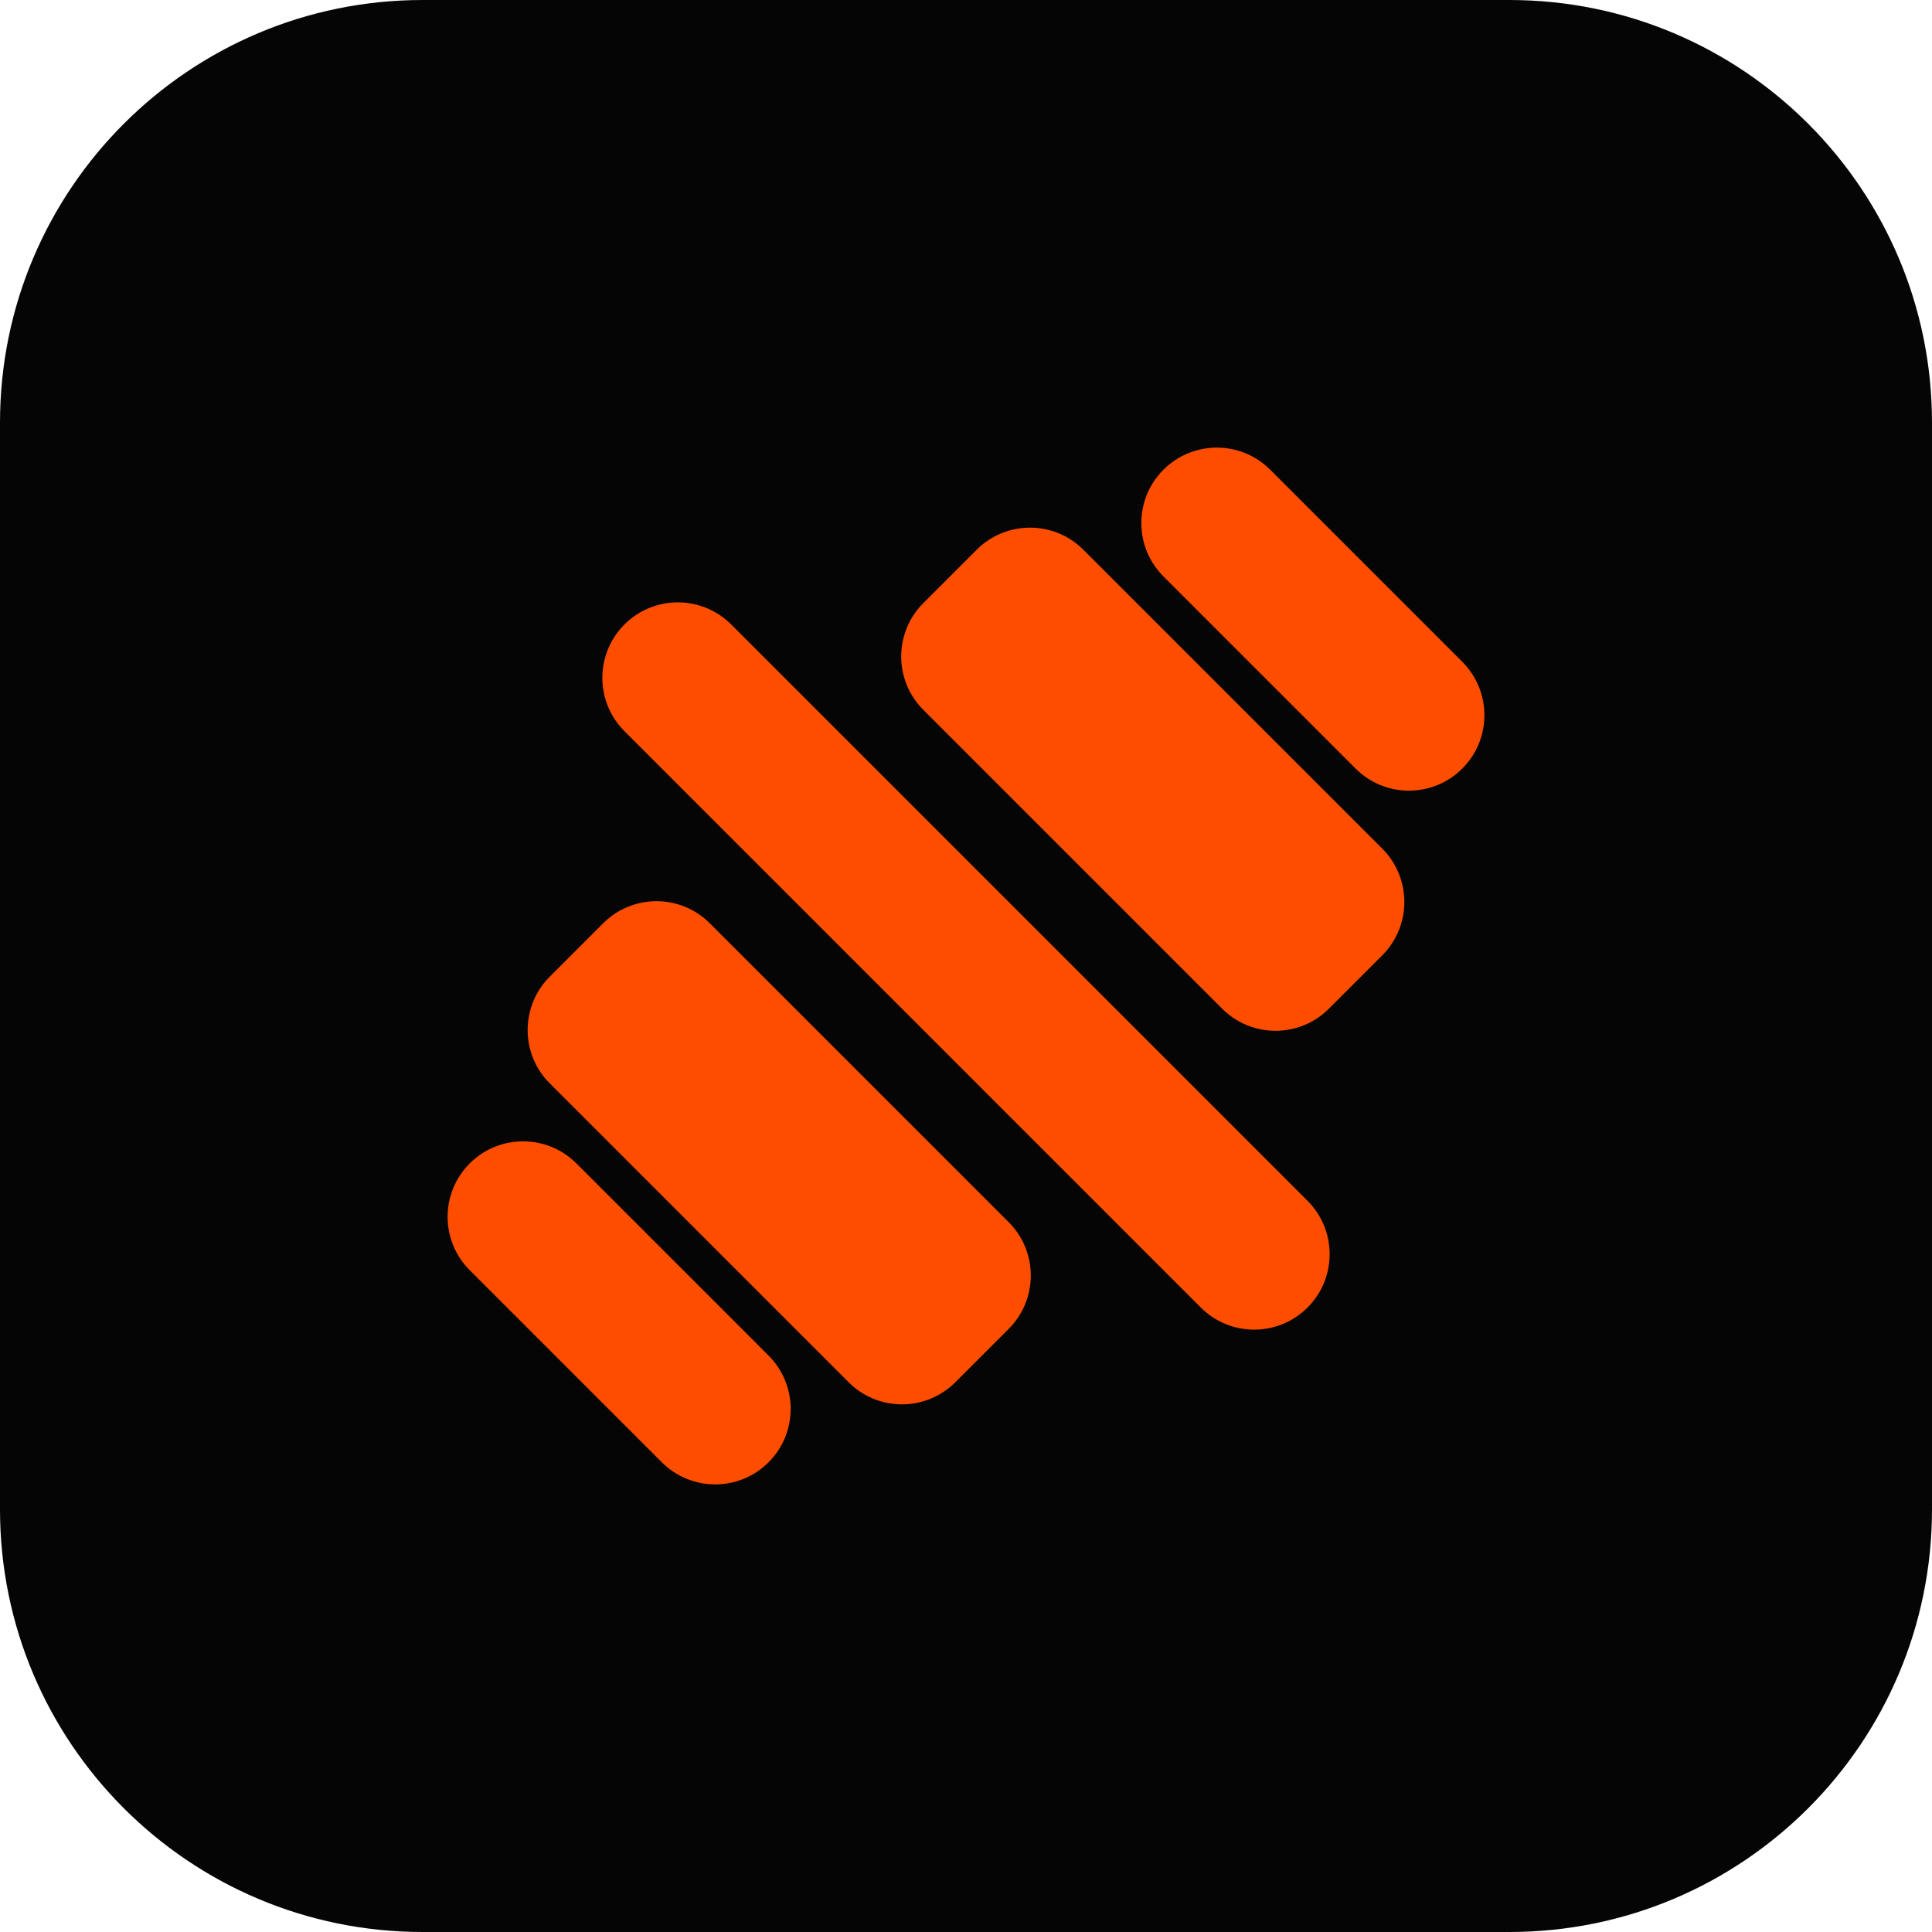
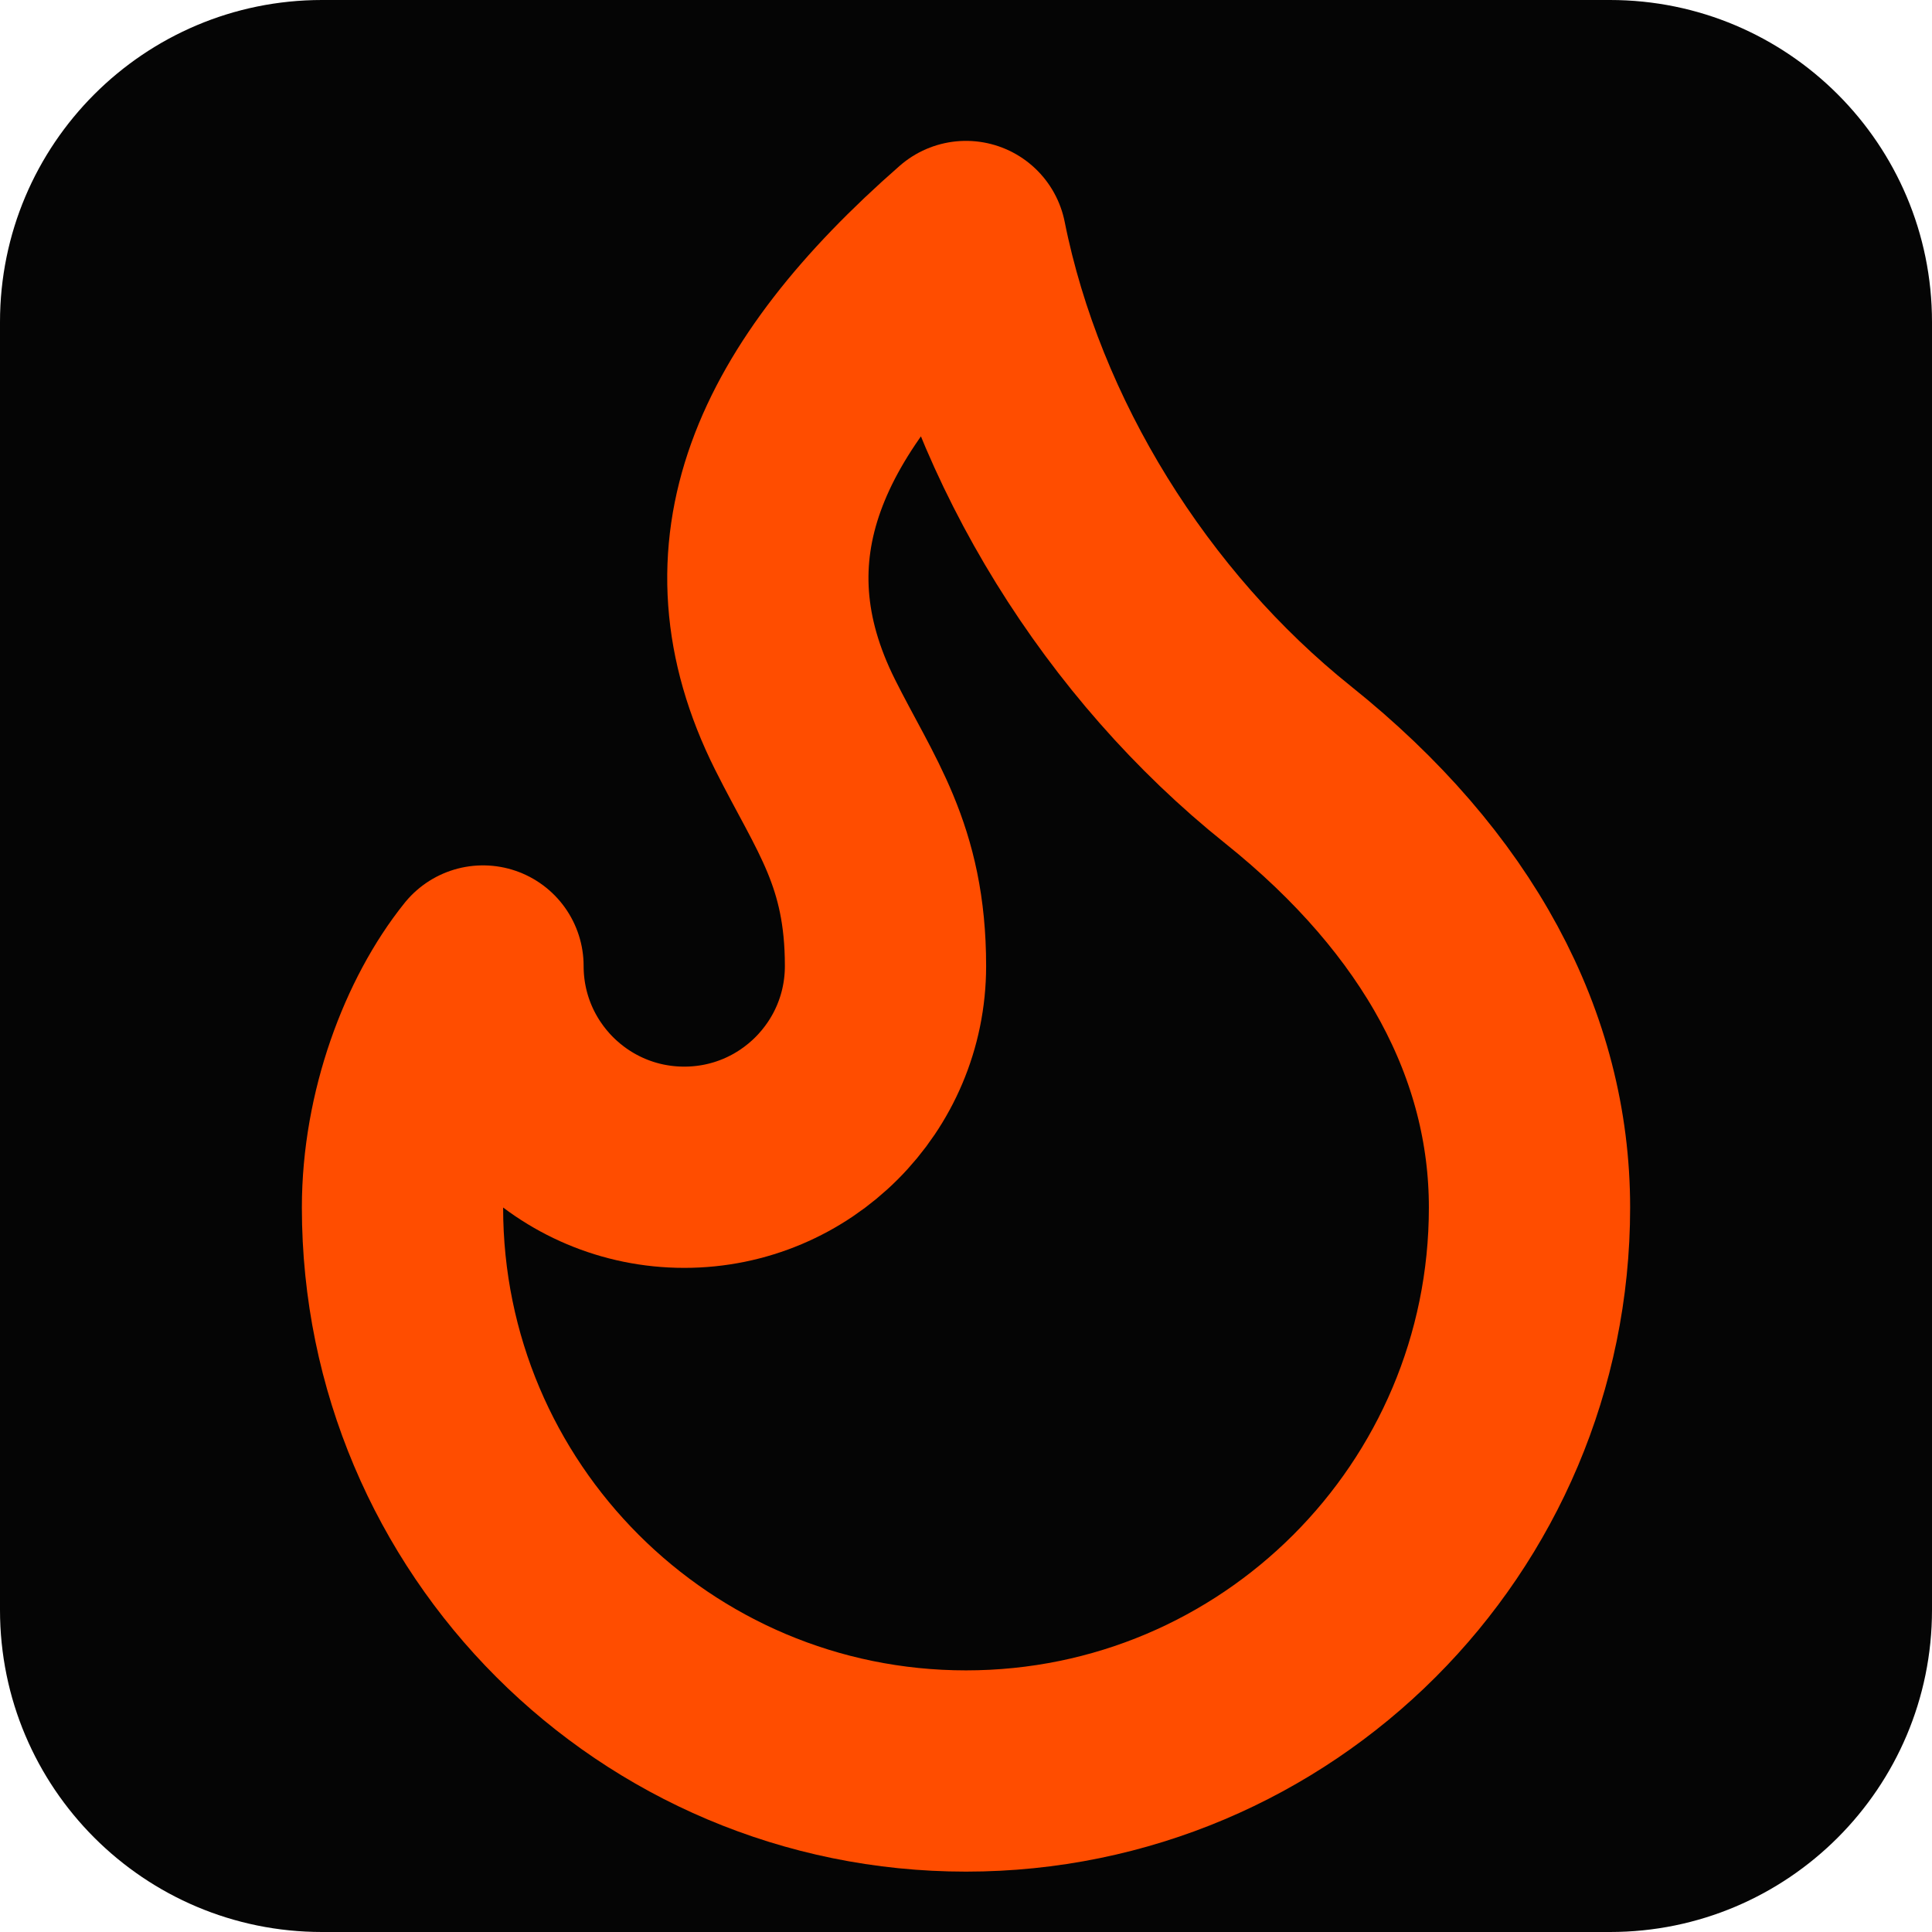
- <svg xmlns="http://www.w3.org/2000/svg" viewBox="0 0 512 512">
-   <rect width="512" height="512" rx="112" fill="#050505" />
-   <g transform="rotate(-45 256 256)" fill="#FF4D00">
-     <rect x="236" y="128" width="40" height="256" rx="20" />
-     <rect x="156" y="180" width="60" height="152" rx="20" />
-     <rect x="106" y="200" width="40" height="112" rx="20" />
-     <rect x="296" y="180" width="60" height="152" rx="20" />
-     <rect x="366" y="200" width="40" height="112" rx="20" />
-   </g>
+ <svg xmlns="http://www.w3.org/2000/svg" viewBox="0 0 24 24">
+   <rect width="24" height="24" rx="4" fill="#050505" />
+   <path d="M8.5 14.5A2.5 2.5 0 0011 12c0-1.38-.5-2-1-3-1.072-2.143-.224-4.054 2-6 .5 2.5 2 4.9 4 6.5 2 1.6 3 3.5 3 5.5a7 7 0 11-14 0c0-1.153.433-2.294 1-3a2.5 2.5 0 002.5 2.5z" fill="none" stroke="#FF4D00" stroke-width="2.5" stroke-linecap="round" stroke-linejoin="round" />
</svg>
